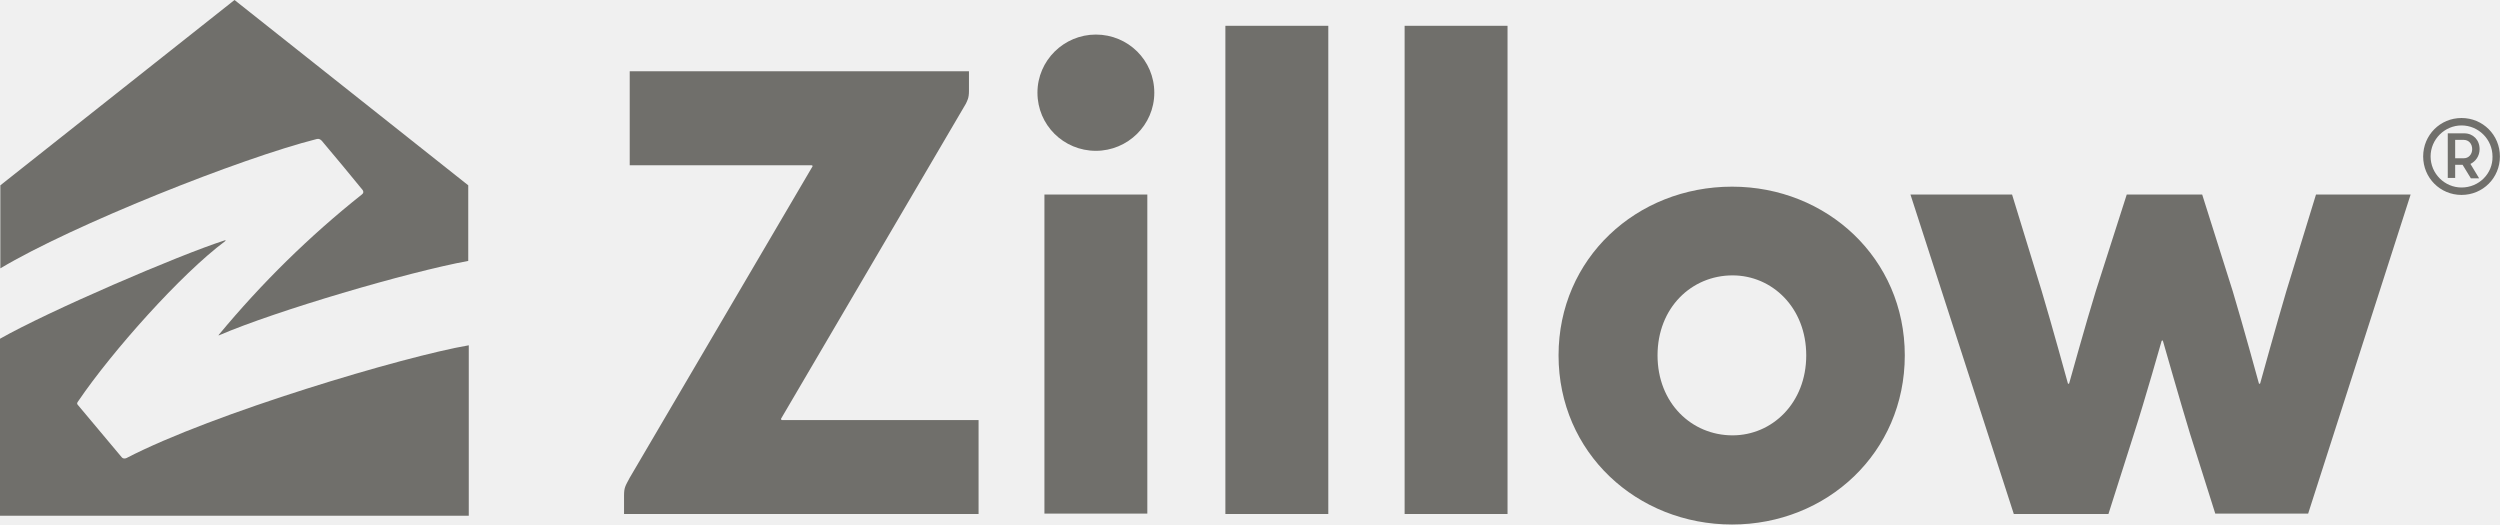
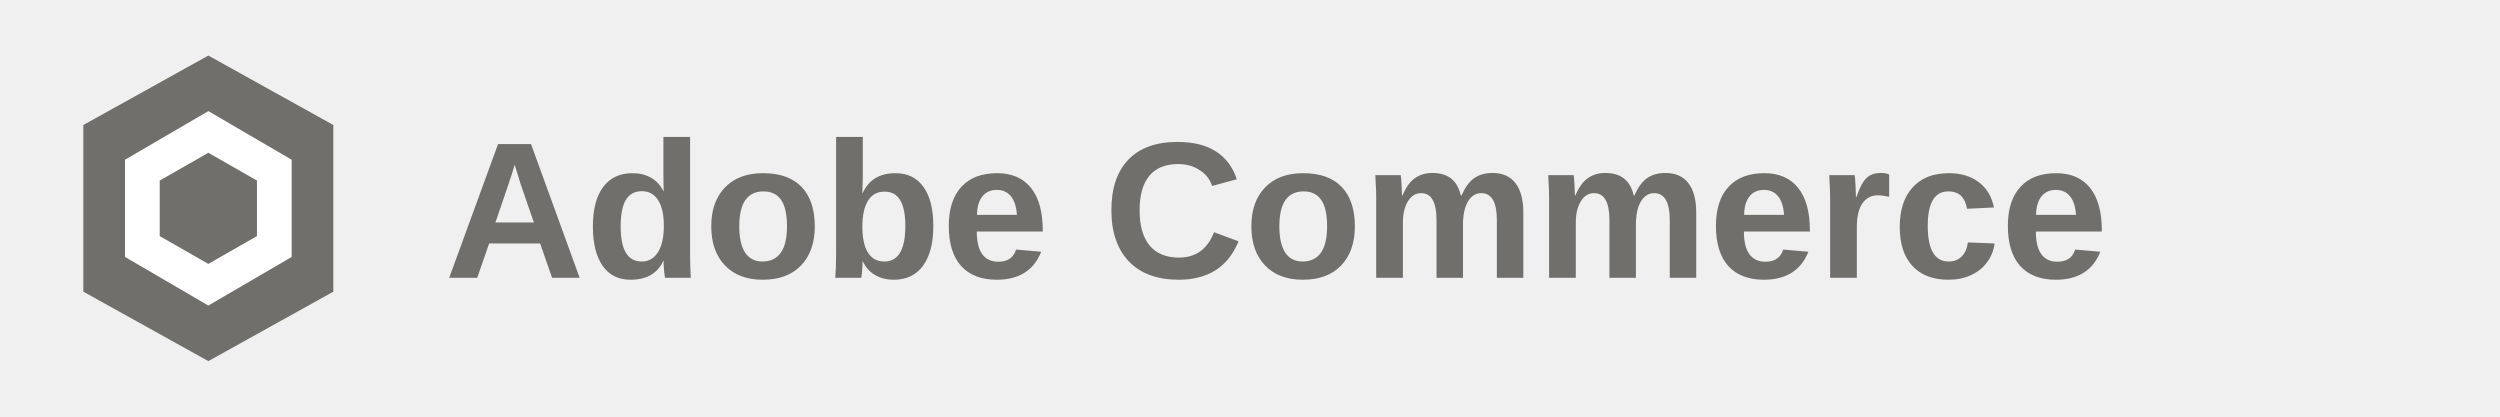
- <svg xmlns="http://www.w3.org/2000/svg" width="143" height="30" viewBox="0 0 143 30" fill="none">
-   <path d="M109.278 11.127H115.09L116.786 16.652C117.335 18.477 118.283 21.927 118.283 21.927C118.283 21.952 118.308 21.952 118.332 21.952L118.357 21.927C118.357 21.927 119.33 18.427 119.879 16.652L121.65 11.127H125.965L127.711 16.652C128.285 18.552 129.208 21.927 129.208 21.927C129.208 21.952 129.233 21.952 129.258 21.952L129.283 21.927C129.283 21.927 130.23 18.502 130.779 16.652L132.475 11.127H137.888L132.026 29.377H126.713L125.267 24.802C124.718 23.002 123.72 19.502 123.72 19.502C123.72 19.477 123.695 19.477 123.67 19.477L123.645 19.502C123.645 19.502 122.673 22.927 122.074 24.777L120.602 29.402H115.19L109.278 11.127ZM70.092 1.477H75.979V29.402H70.092V1.477ZM80.344 1.477H86.231V29.402H80.344V1.477ZM103.317 20.327C103.317 17.602 101.371 15.752 99.101 15.752C96.757 15.752 94.811 17.602 94.811 20.327C94.811 23.052 96.757 24.902 99.101 24.902C101.371 24.902 103.317 23.052 103.317 20.327ZM89.149 20.327C89.149 14.777 93.614 10.677 99.076 10.677C104.489 10.677 108.954 14.777 108.954 20.327C108.954 25.902 104.489 30.002 99.076 30.002C93.639 30.002 89.149 25.902 89.149 20.327ZM36.02 4.077V9.452H46.421C46.471 9.452 46.496 9.502 46.471 9.527L36.02 27.327C35.77 27.802 35.695 27.877 35.695 28.352V29.402H55.974V24.027H44.725C44.7 24.027 44.675 24.002 44.675 23.977C44.675 23.952 44.675 23.952 44.675 23.952L55.251 5.927C55.326 5.752 55.425 5.627 55.425 5.202V4.077H36.02ZM59.741 11.127H65.627V29.377H59.741V11.127ZM62.684 1.977C64.53 1.977 66.026 3.452 66.026 5.302C66.026 7.152 64.505 8.627 62.684 8.627C60.838 8.627 59.342 7.152 59.342 5.302C59.342 3.452 60.863 1.977 62.684 1.977Z" fill="#706F6B" />
-   <path d="M18.128 7.95C18.253 7.925 18.328 7.975 18.403 8.05C18.852 8.575 20.348 10.375 20.747 10.875C20.797 10.95 20.797 11.05 20.723 11.1L20.698 11.125C17.704 13.5 14.961 16.2 12.516 19.15C12.491 19.2 12.516 19.2 12.541 19.175C15.784 17.775 23.366 15.55 26.784 14.925V10.6L13.414 0L0.02 10.6V15.35C4.16 12.875 13.763 9.05 18.128 7.95Z" fill="#706F6B" />
-   <path d="M7.234 26.201C7.134 26.251 7.009 26.226 6.959 26.151L4.465 23.176C4.39 23.101 4.39 23.051 4.49 22.926C6.41 20.101 10.351 15.676 12.871 13.801C12.921 13.751 12.921 13.726 12.846 13.751C10.202 14.601 2.769 17.801 0 19.376V29.501H26.814V19.751C23.147 20.376 12.197 23.626 7.234 26.201Z" fill="#706F6B" />
-   <path d="M141.833 8.527C141.833 8.002 141.458 7.627 140.96 7.627H140.012V10.177H140.436V9.427H140.86L141.334 10.202H141.808L141.309 9.377C141.608 9.227 141.833 8.927 141.833 8.527ZM140.935 9.052H140.436V8.002H140.935C141.209 8.002 141.409 8.227 141.409 8.527C141.409 8.827 141.209 9.052 140.935 9.052Z" fill="#706F6B" />
-   <path d="M140.8 6.75C139.578 6.75 138.605 7.725 138.605 8.95C138.605 10.175 139.578 11.15 140.8 11.15C142.023 11.15 142.995 10.175 142.995 8.95C142.995 7.725 142.023 6.75 140.8 6.75ZM140.8 10.725C139.828 10.725 139.03 9.925 139.03 8.95C139.03 7.975 139.828 7.175 140.8 7.175C141.773 7.175 142.571 7.975 142.571 8.95C142.596 9.925 141.798 10.725 140.8 10.725Z" fill="#706F6B" />
+ <svg xmlns="http://www.w3.org/2000/svg" width="180" height="30" viewBox="0 0 180 30" fill="none">
+   <path d="M15 4L6 9V21L15 26L24 21V9L15 4Z" fill="#706F6B" />
+   <path d="M15 8L9 11.5V18.5L15 22L21 18.5V11.5L15 8Z" fill="white" />
+   <path d="M15 11L11.5 13V17L15 19L18.5 17V13L15 11Z" fill="#706F6B" />
+   <text x="32" y="20" font-family="Arial, Helvetica, sans-serif" font-size="14" font-weight="600" fill="#706F6B">Adobe Commerce</text>
</svg>
